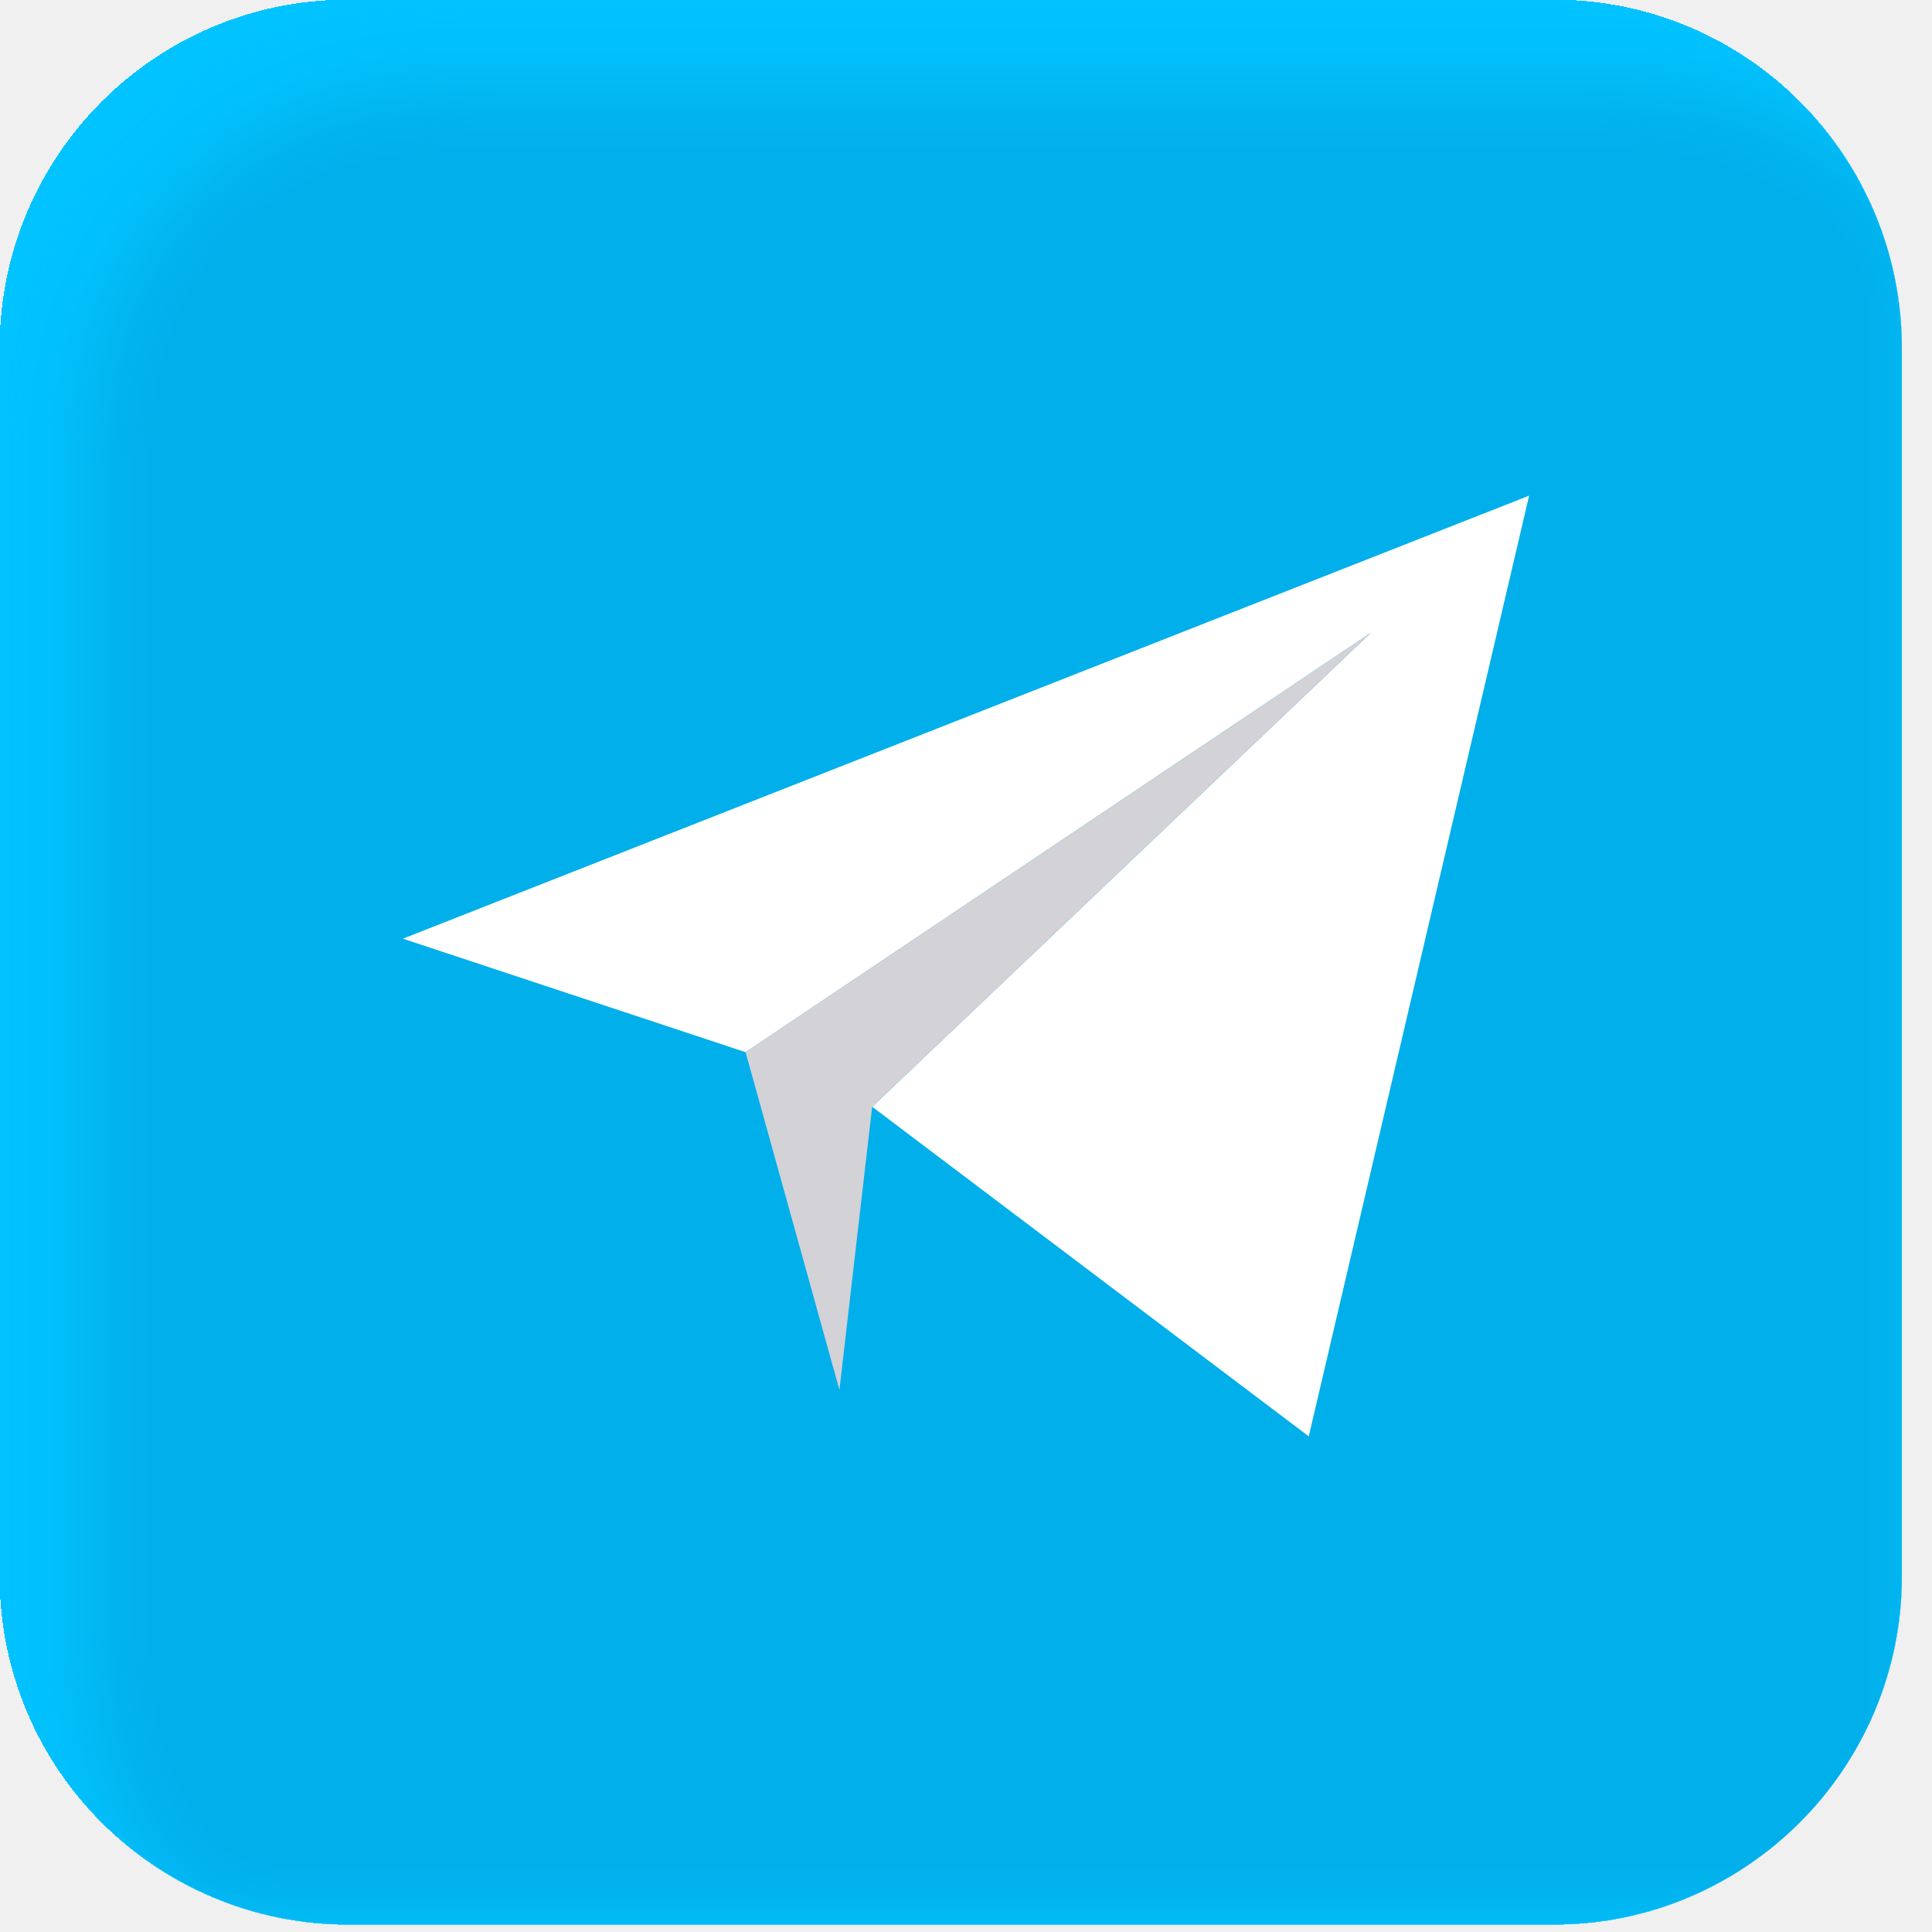
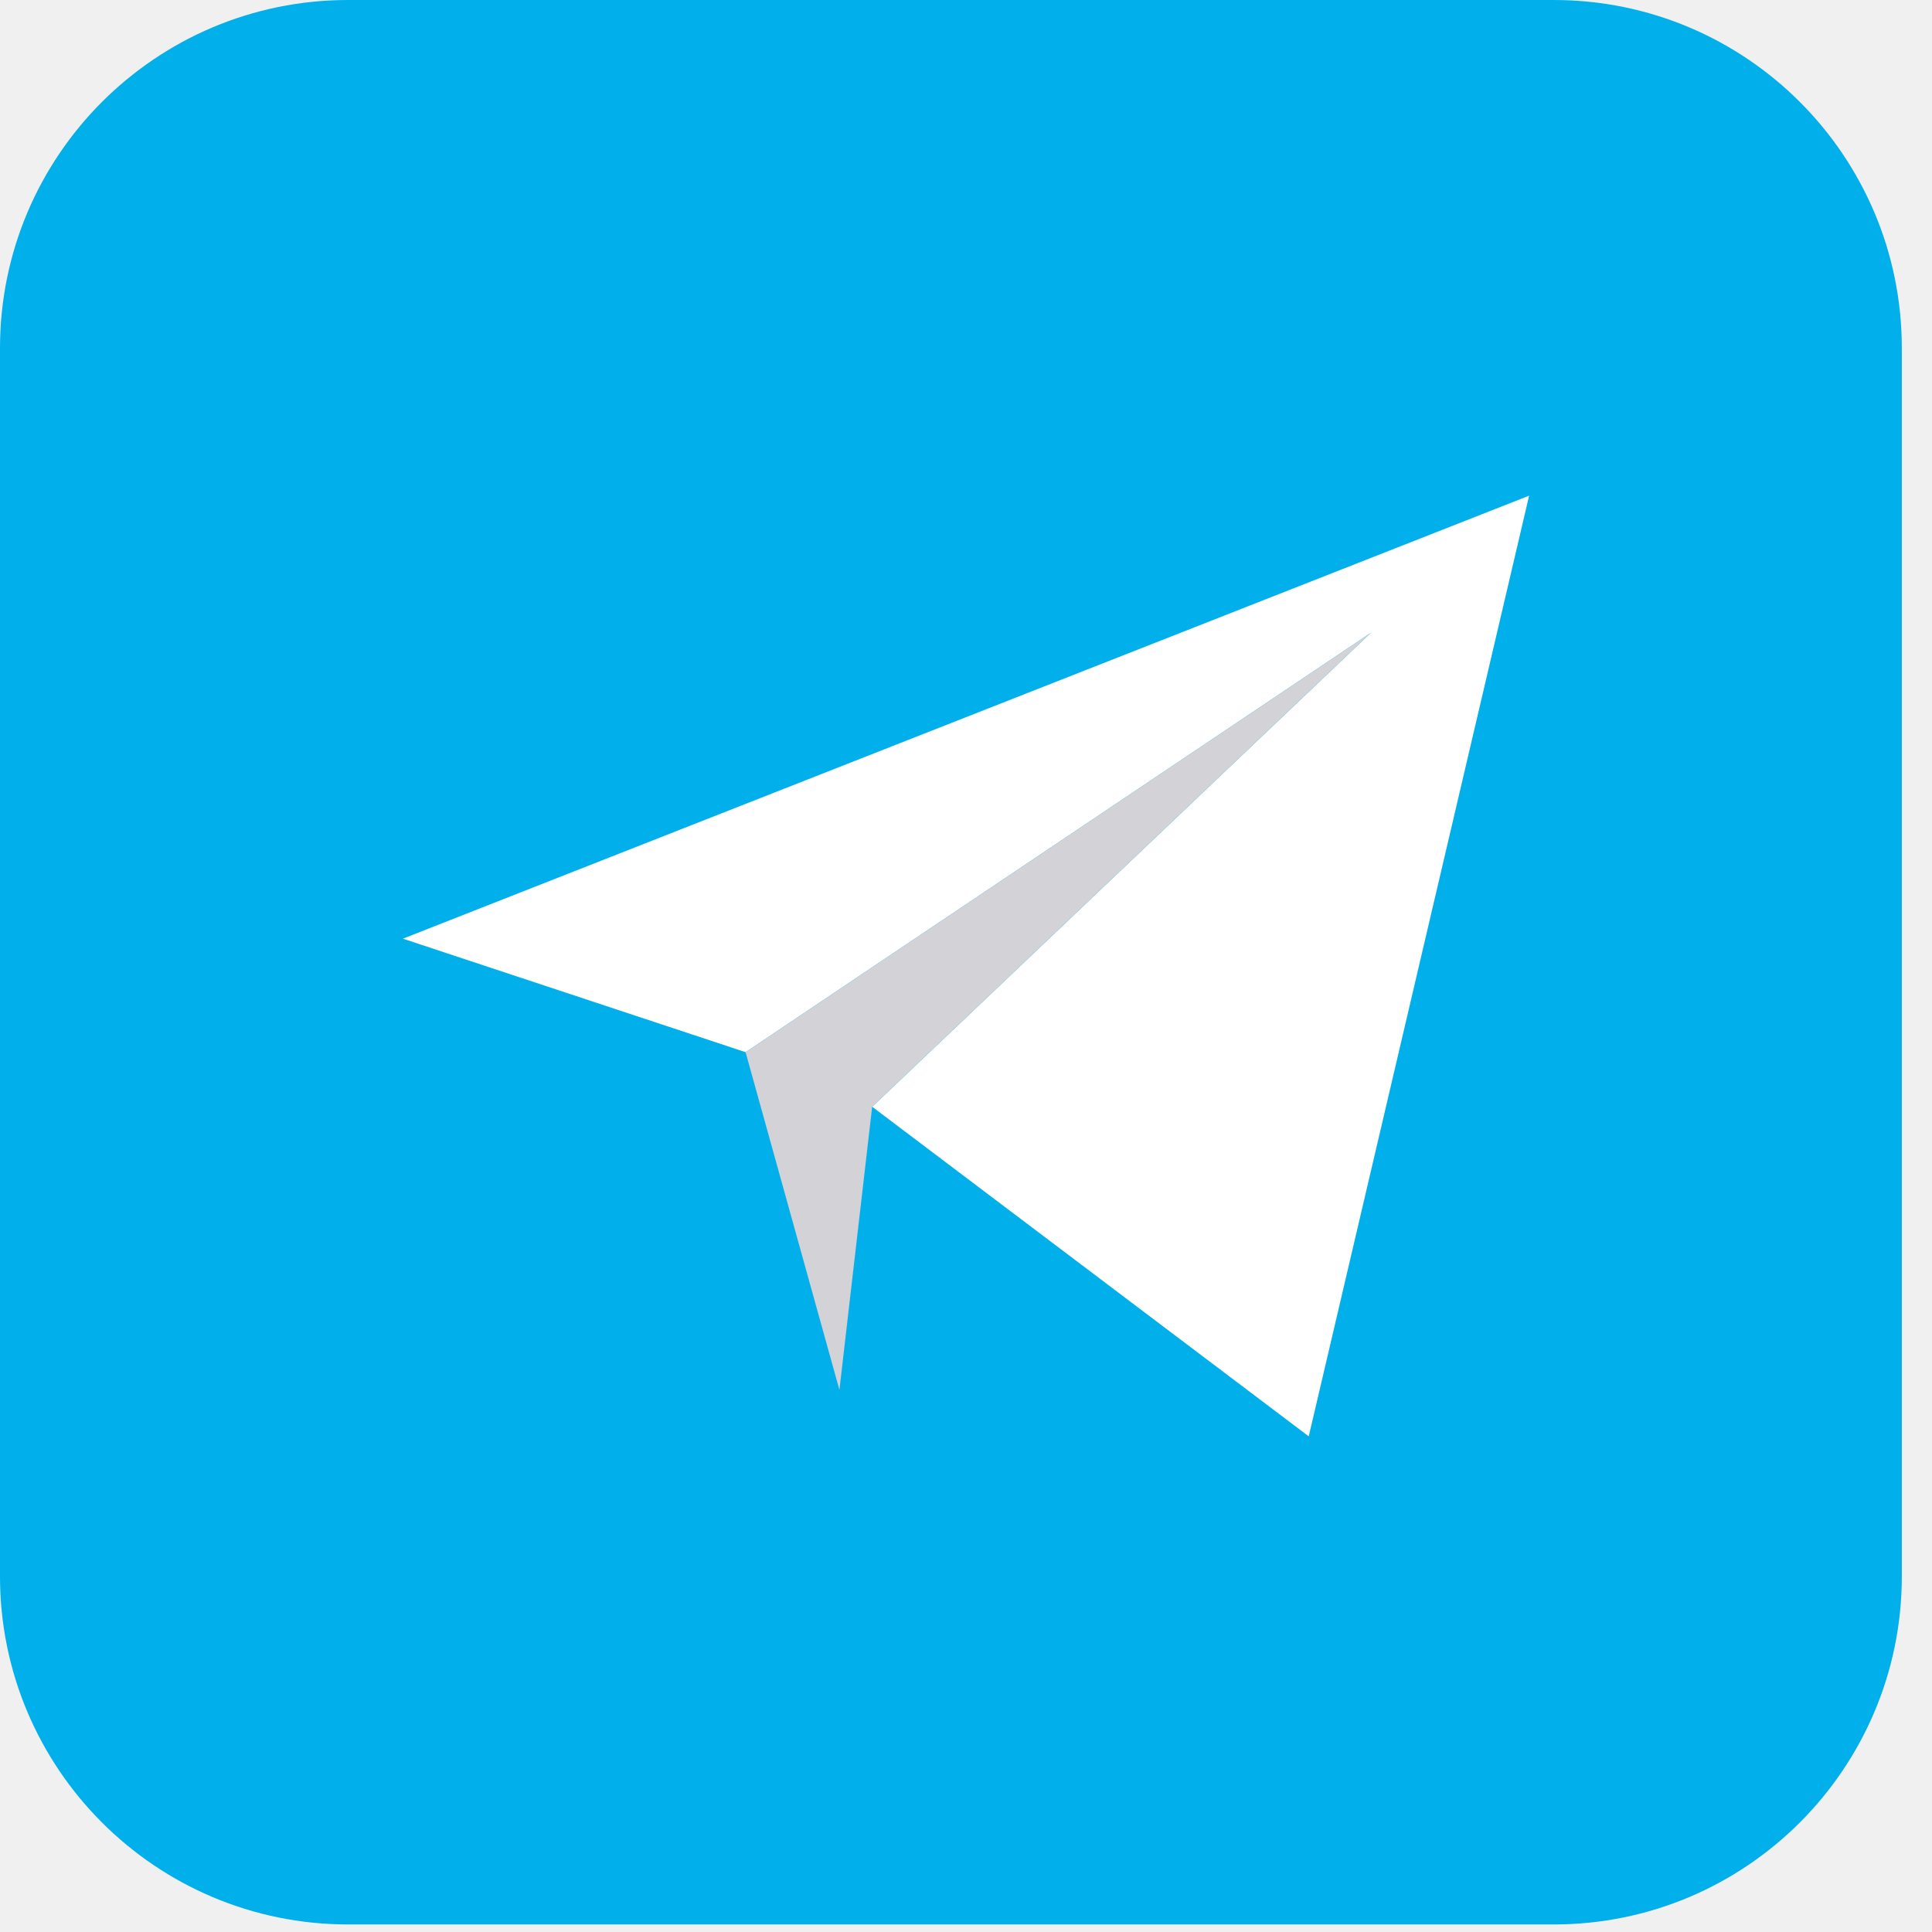
<svg xmlns="http://www.w3.org/2000/svg" width="111" height="111" viewBox="0 0 111 111" fill="none">
-   <g clip-path="url(#clip0)">
-     <g filter="url(#filter0_i)">
+   <g>
+     <g>
      <rect width="109.266" height="110.566" rx="20" fill="#01AFEA" />
    </g>
-     <g filter="url(#filter1_d)">
+     <g>
      <path d="M50.111 63.587L75.192 82.523L87.853 28.478L23.148 53.93L42.837 60.452L78.77 36.349L50.111 63.587Z" fill="white" />
    </g>
    <path d="M42.836 60.452L48.228 79.856L50.109 63.587L78.769 36.349L42.836 60.452Z" fill="#D2D2D7" />
  </g>
-   <defs>
-     <filter id="filter0_i" x="0" y="0" width="114.266" height="115.566" filterUnits="userSpaceOnUse" color-interpolation-filters="sRGB">
-       <feFlood flood-opacity="0" result="BackgroundImageFix" />
-       <feBlend mode="normal" in="SourceGraphic" in2="BackgroundImageFix" result="shape" />
-       <feColorMatrix in="SourceAlpha" type="matrix" values="0 0 0 0 0 0 0 0 0 0 0 0 0 0 0 0 0 0 127 0" result="hardAlpha" />
-       <feOffset dx="5" dy="5" />
-       <feGaussianBlur stdDeviation="2.5" />
-       <feComposite in2="hardAlpha" operator="arithmetic" k2="-1" k3="1" />
-       <feColorMatrix type="matrix" values="0 0 0 0 0.004 0 0 0 0 0.765 0 0 0 0 1 0 0 0 1 0" />
-       <feBlend mode="normal" in2="shape" result="effect1_innerShadow" />
-     </filter>
-     <filter id="filter1_d" x="-26.852" y="28.478" width="164.705" height="184.045" filterUnits="userSpaceOnUse" color-interpolation-filters="sRGB">
-       <feFlood flood-opacity="0" result="BackgroundImageFix" />
-       <feColorMatrix in="SourceAlpha" type="matrix" values="0 0 0 0 0 0 0 0 0 0 0 0 0 0 0 0 0 0 127 0" />
-       <feOffset dy="80" />
-       <feGaussianBlur stdDeviation="25" />
-       <feColorMatrix type="matrix" values="0 0 0 0 0 0 0 0 0 0 0 0 0 0 0 0 0 0 0.1 0" />
-       <feBlend mode="normal" in2="BackgroundImageFix" result="effect1_dropShadow" />
-       <feBlend mode="normal" in="SourceGraphic" in2="effect1_dropShadow" result="shape" />
-     </filter>
-     <clipPath id="clip0">
-       <rect width="111" height="111" fill="white" />
-     </clipPath>
-   </defs>
</svg>
